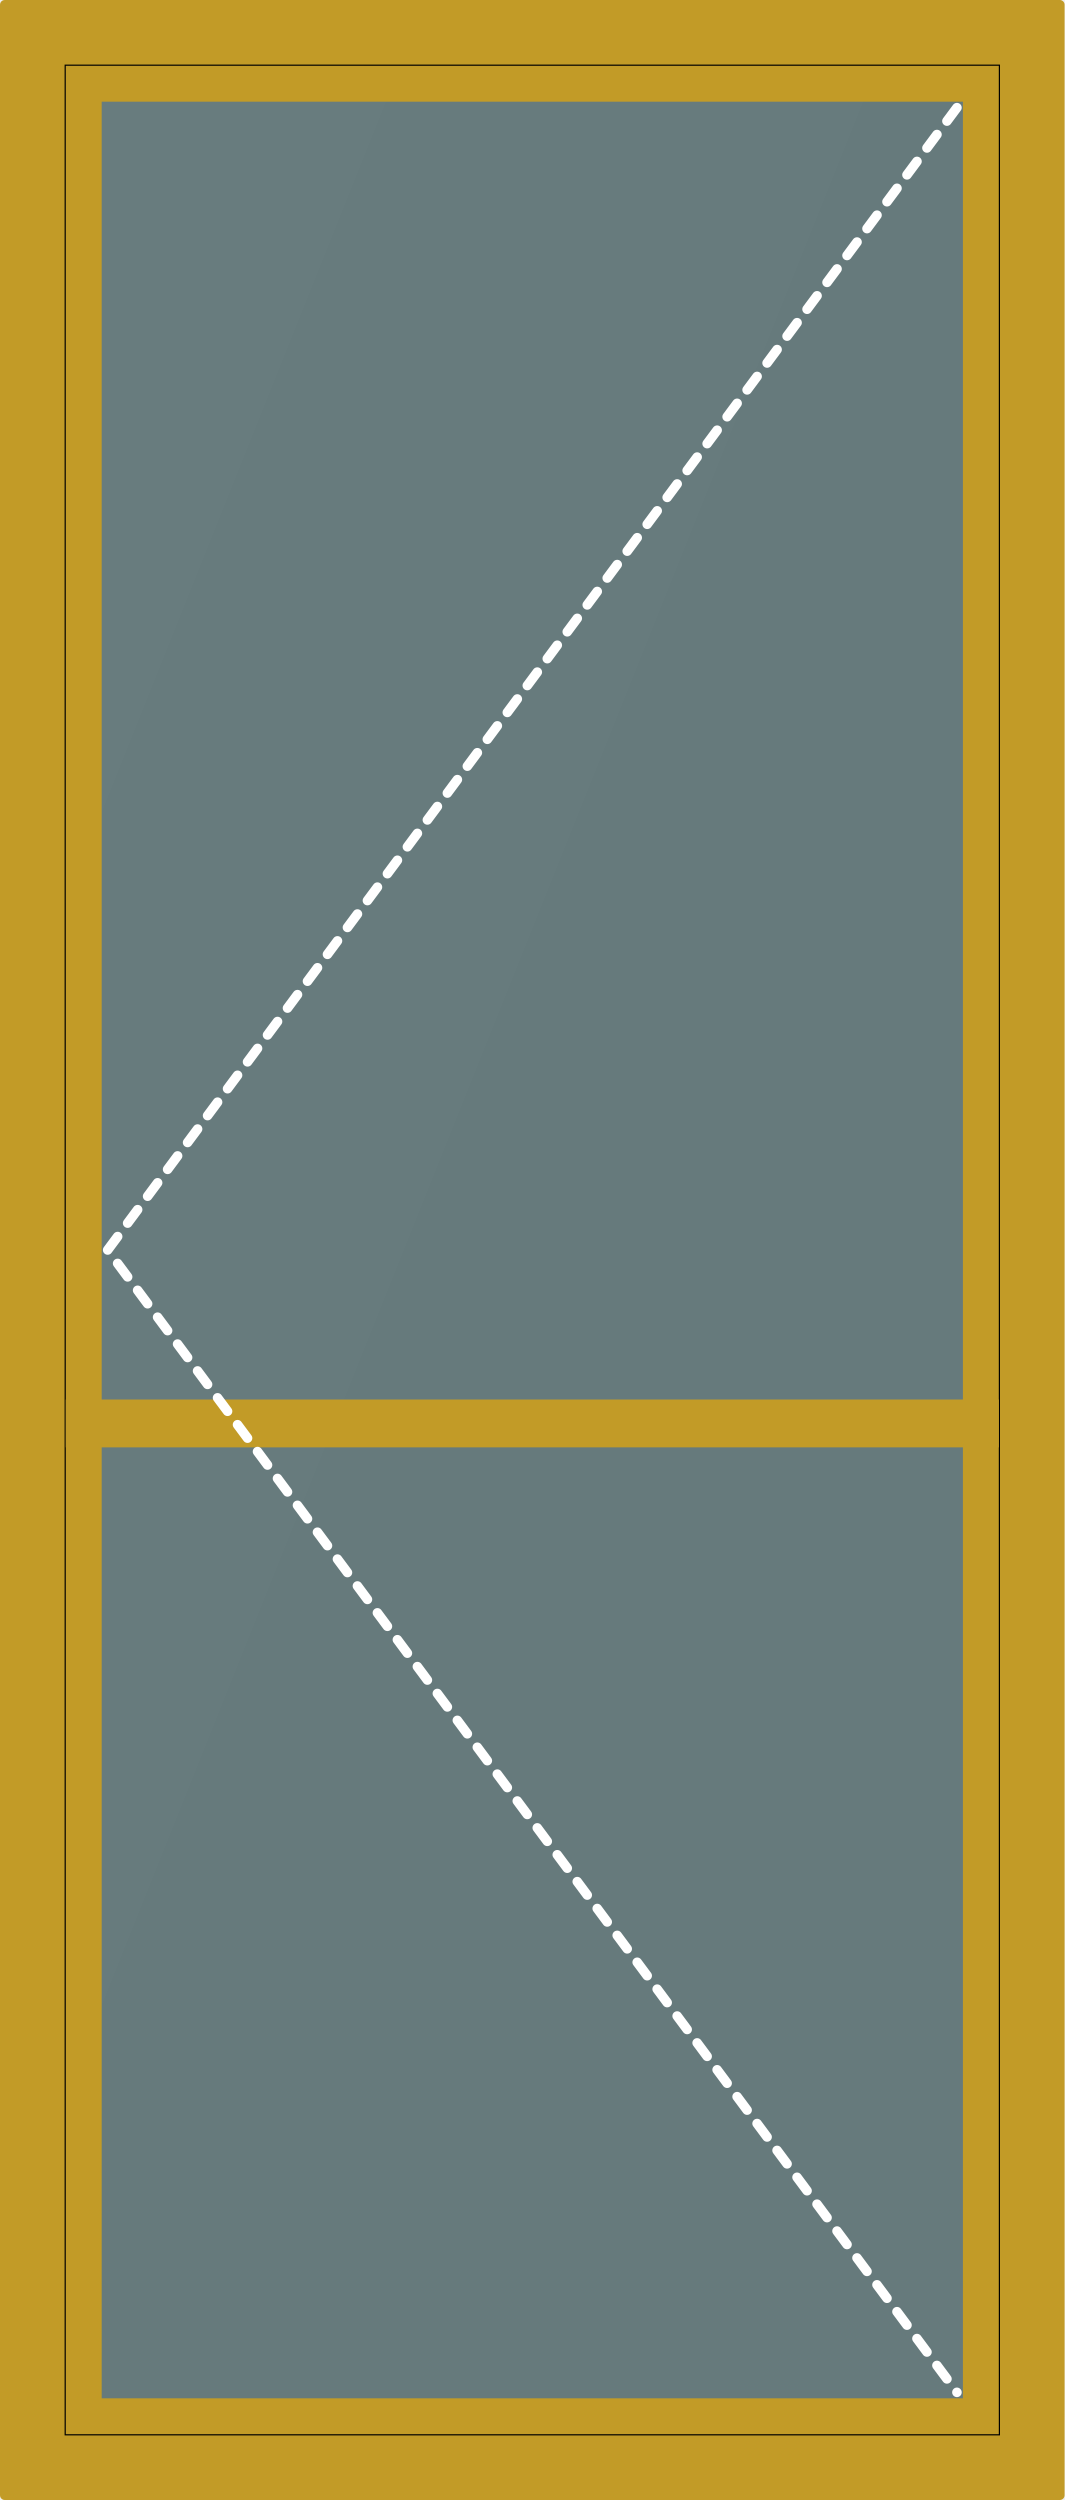
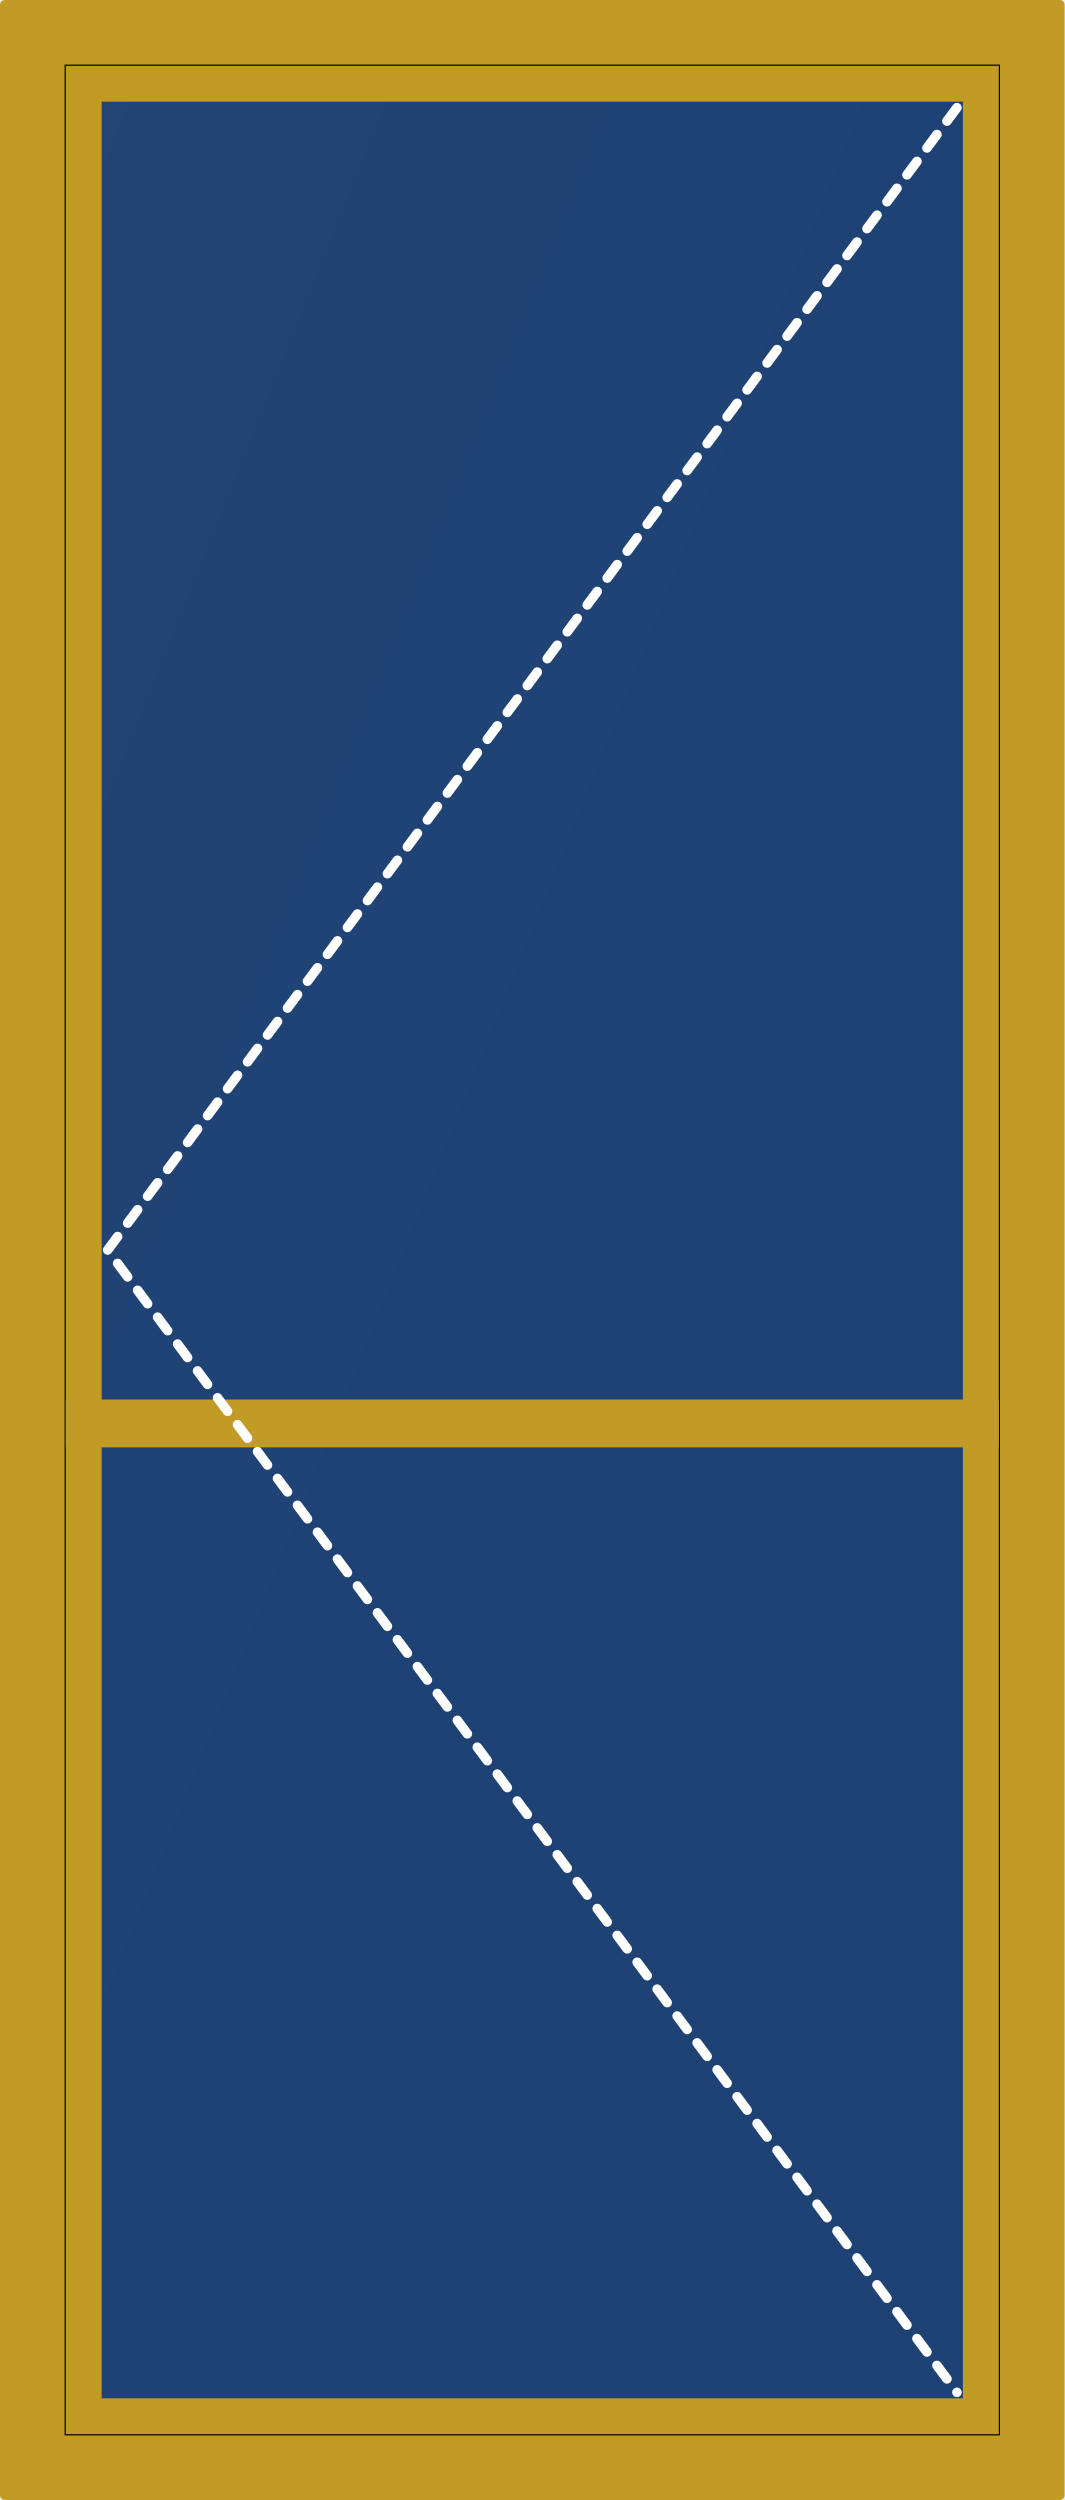
<svg xmlns="http://www.w3.org/2000/svg" viewBox="0 0 890 2090" width="100%" height="100%">
  <style>
        .frame-bg { fill: #c29b27; }
-         .glass-fixed { fill: rgba(40, 100, 180, 0.6); stroke: #000; stroke-width: 2; }
-         .glass-sash { fill: rgba(40, 100, 180, 0.6); stroke: #000; stroke-width: 2; }
+         .glass-fixed { fill: #1e4273; stroke: #000; stroke-width: 2; }
+         .glass-sash { fill: #1e4273; stroke: #000; stroke-width: 2; }
        .glass-highlight { fill: url(#glow); opacity: 0.15; }
        .sash { fill: none; stroke: #c29b27; stroke-width: 24; }
        .sash-door { fill: none; stroke: #c29b27; stroke-width: 30; }
        .opening { fill: none; stroke: #FFFFFF; stroke-width: 8; stroke-dasharray: 14,14; stroke-linecap: round; stroke-linejoin: round; }
        .slide-arrow { fill: none; stroke: #FFFFFF; stroke-width: 10; stroke-linecap: round; stroke-linejoin: round; }
      </style>
  <defs>
    <linearGradient id="glow" x1="0%" y1="0%" x2="100%" y2="100%">
      <stop offset="0%" stop-color="#fff" stop-opacity="0.1" />
      <stop offset="50%" stop-color="#fff" stop-opacity="0" />
    </linearGradient>
  </defs>
  <rect class="frame-bg" x="0" y="0" width="890" height="2090" rx="4" />
  <rect class="glass-sash" x="55" y="55" width="780" height="1980" />
  <polygon class="glass-highlight" points="55,55 835,55 55,2035" />
  <rect class="frame-bg" x="55" y="1170" width="780" height="40" />
  <rect class="sash-door" x="70" y="70" width="750" height="1950" />
  <polyline class="opening" points="800,90 90,1045 800,2000" />
</svg>
